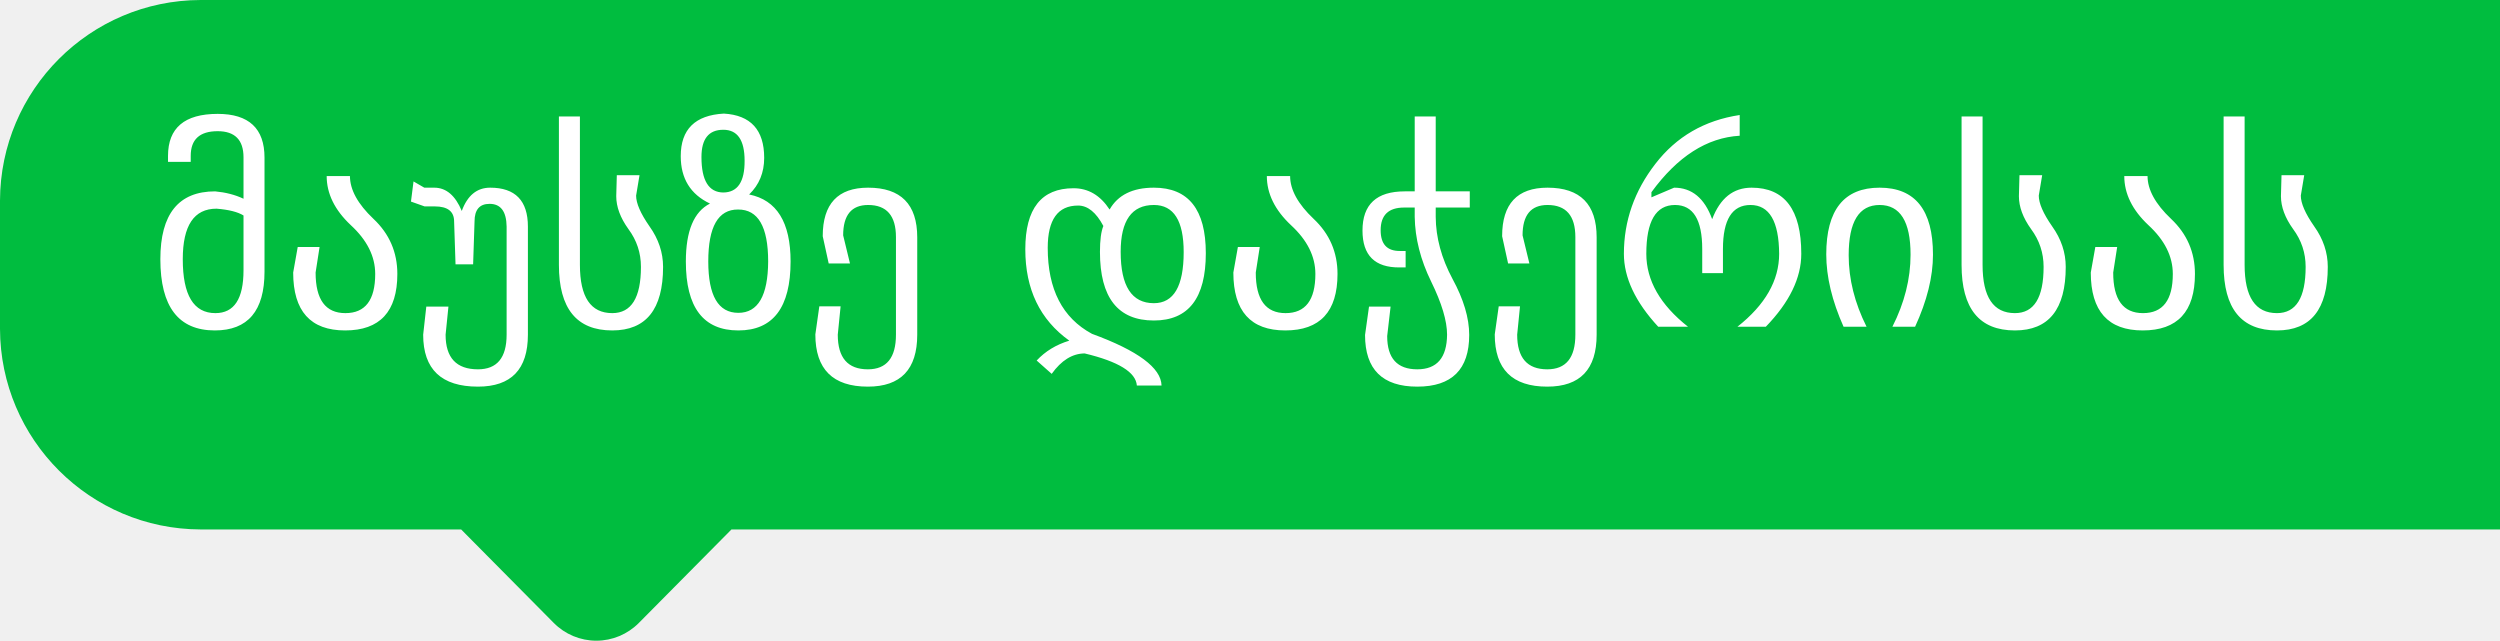
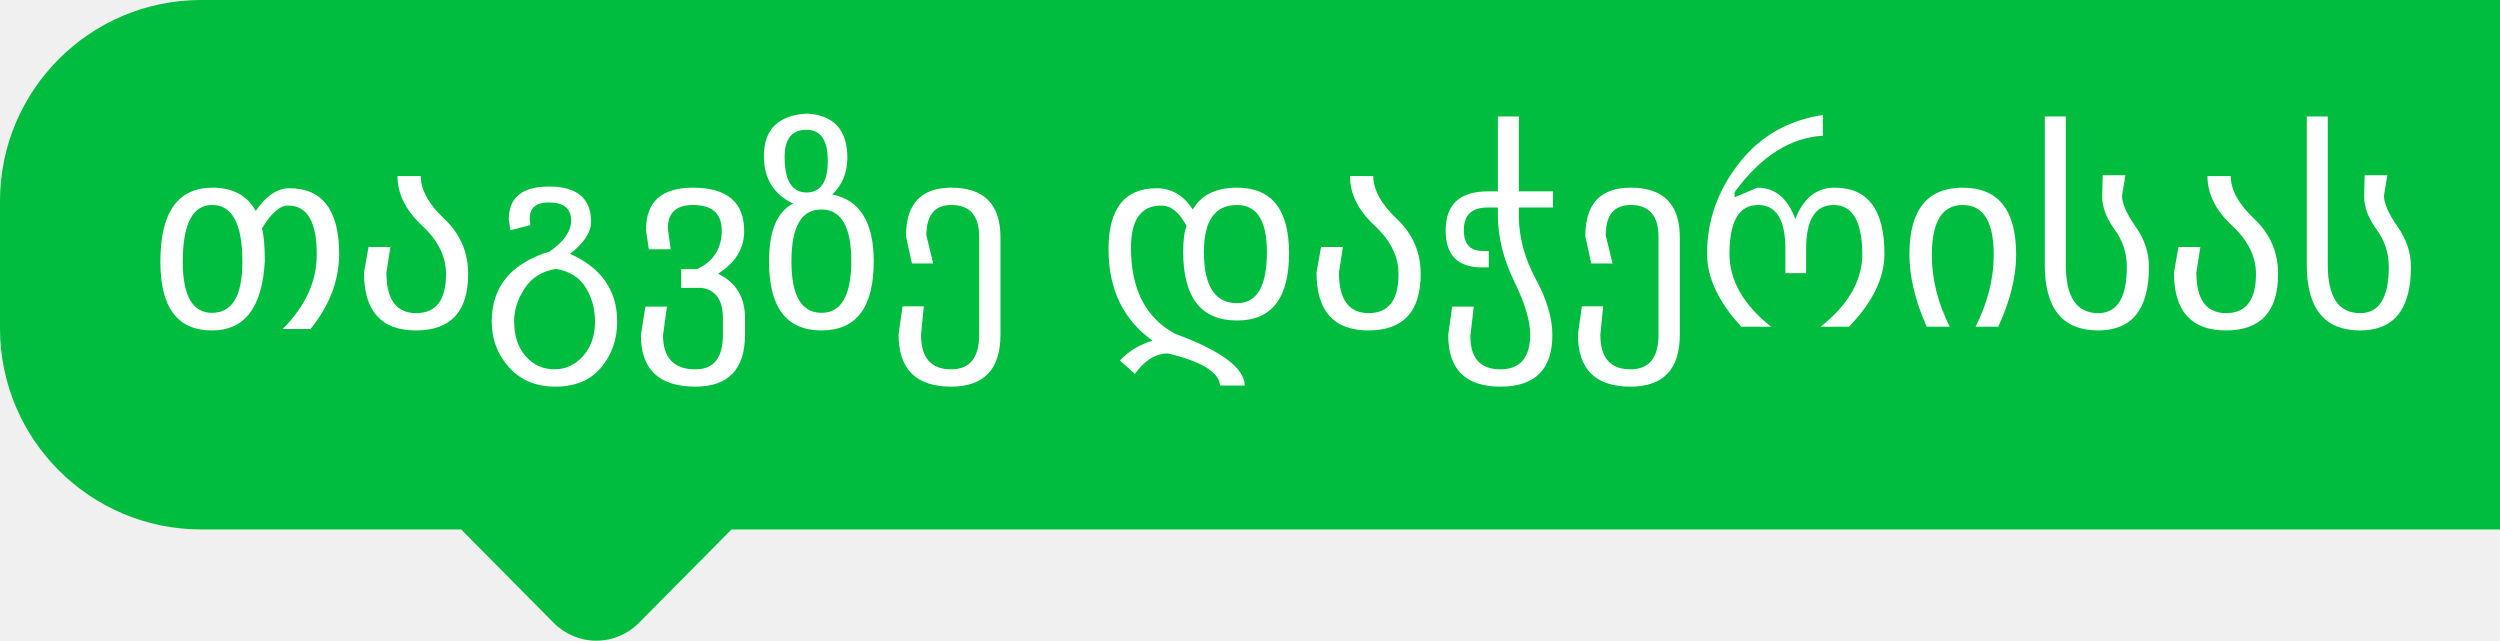
<svg xmlns="http://www.w3.org/2000/svg" width="137.629" height="35.271" viewBox="0 0 137.629 35.271">
  <defs>
    <style>.a{fill:#00bd3f;}.b{fill:#fff;font-size:14px;font-family:DejaVuSans, DejaVu Sans;}</style>
  </defs>
  <g transform="translate(-625 -371.32)">
    <path class="a" d="M664.814,364.82h-28.77A11.076,11.076,0,0,0,625,375.864v7.059a11.077,11.077,0,0,0,11.044,11.044h14.343l5.1,5.148a3.294,3.294,0,0,0,4.681,0l5.1-5.148h97.37V364.82Z" transform="translate(0 6.5)" />
    <text class="b" transform="translate(633.14 389.308)">
-       <tspan x="0" y="0">მაუსზე დაჭერისას</tspan>
+       <tspan x="0" y="0">თაგვზე დაჭერისას</tspan>
    </text>
  </g>
</svg>
